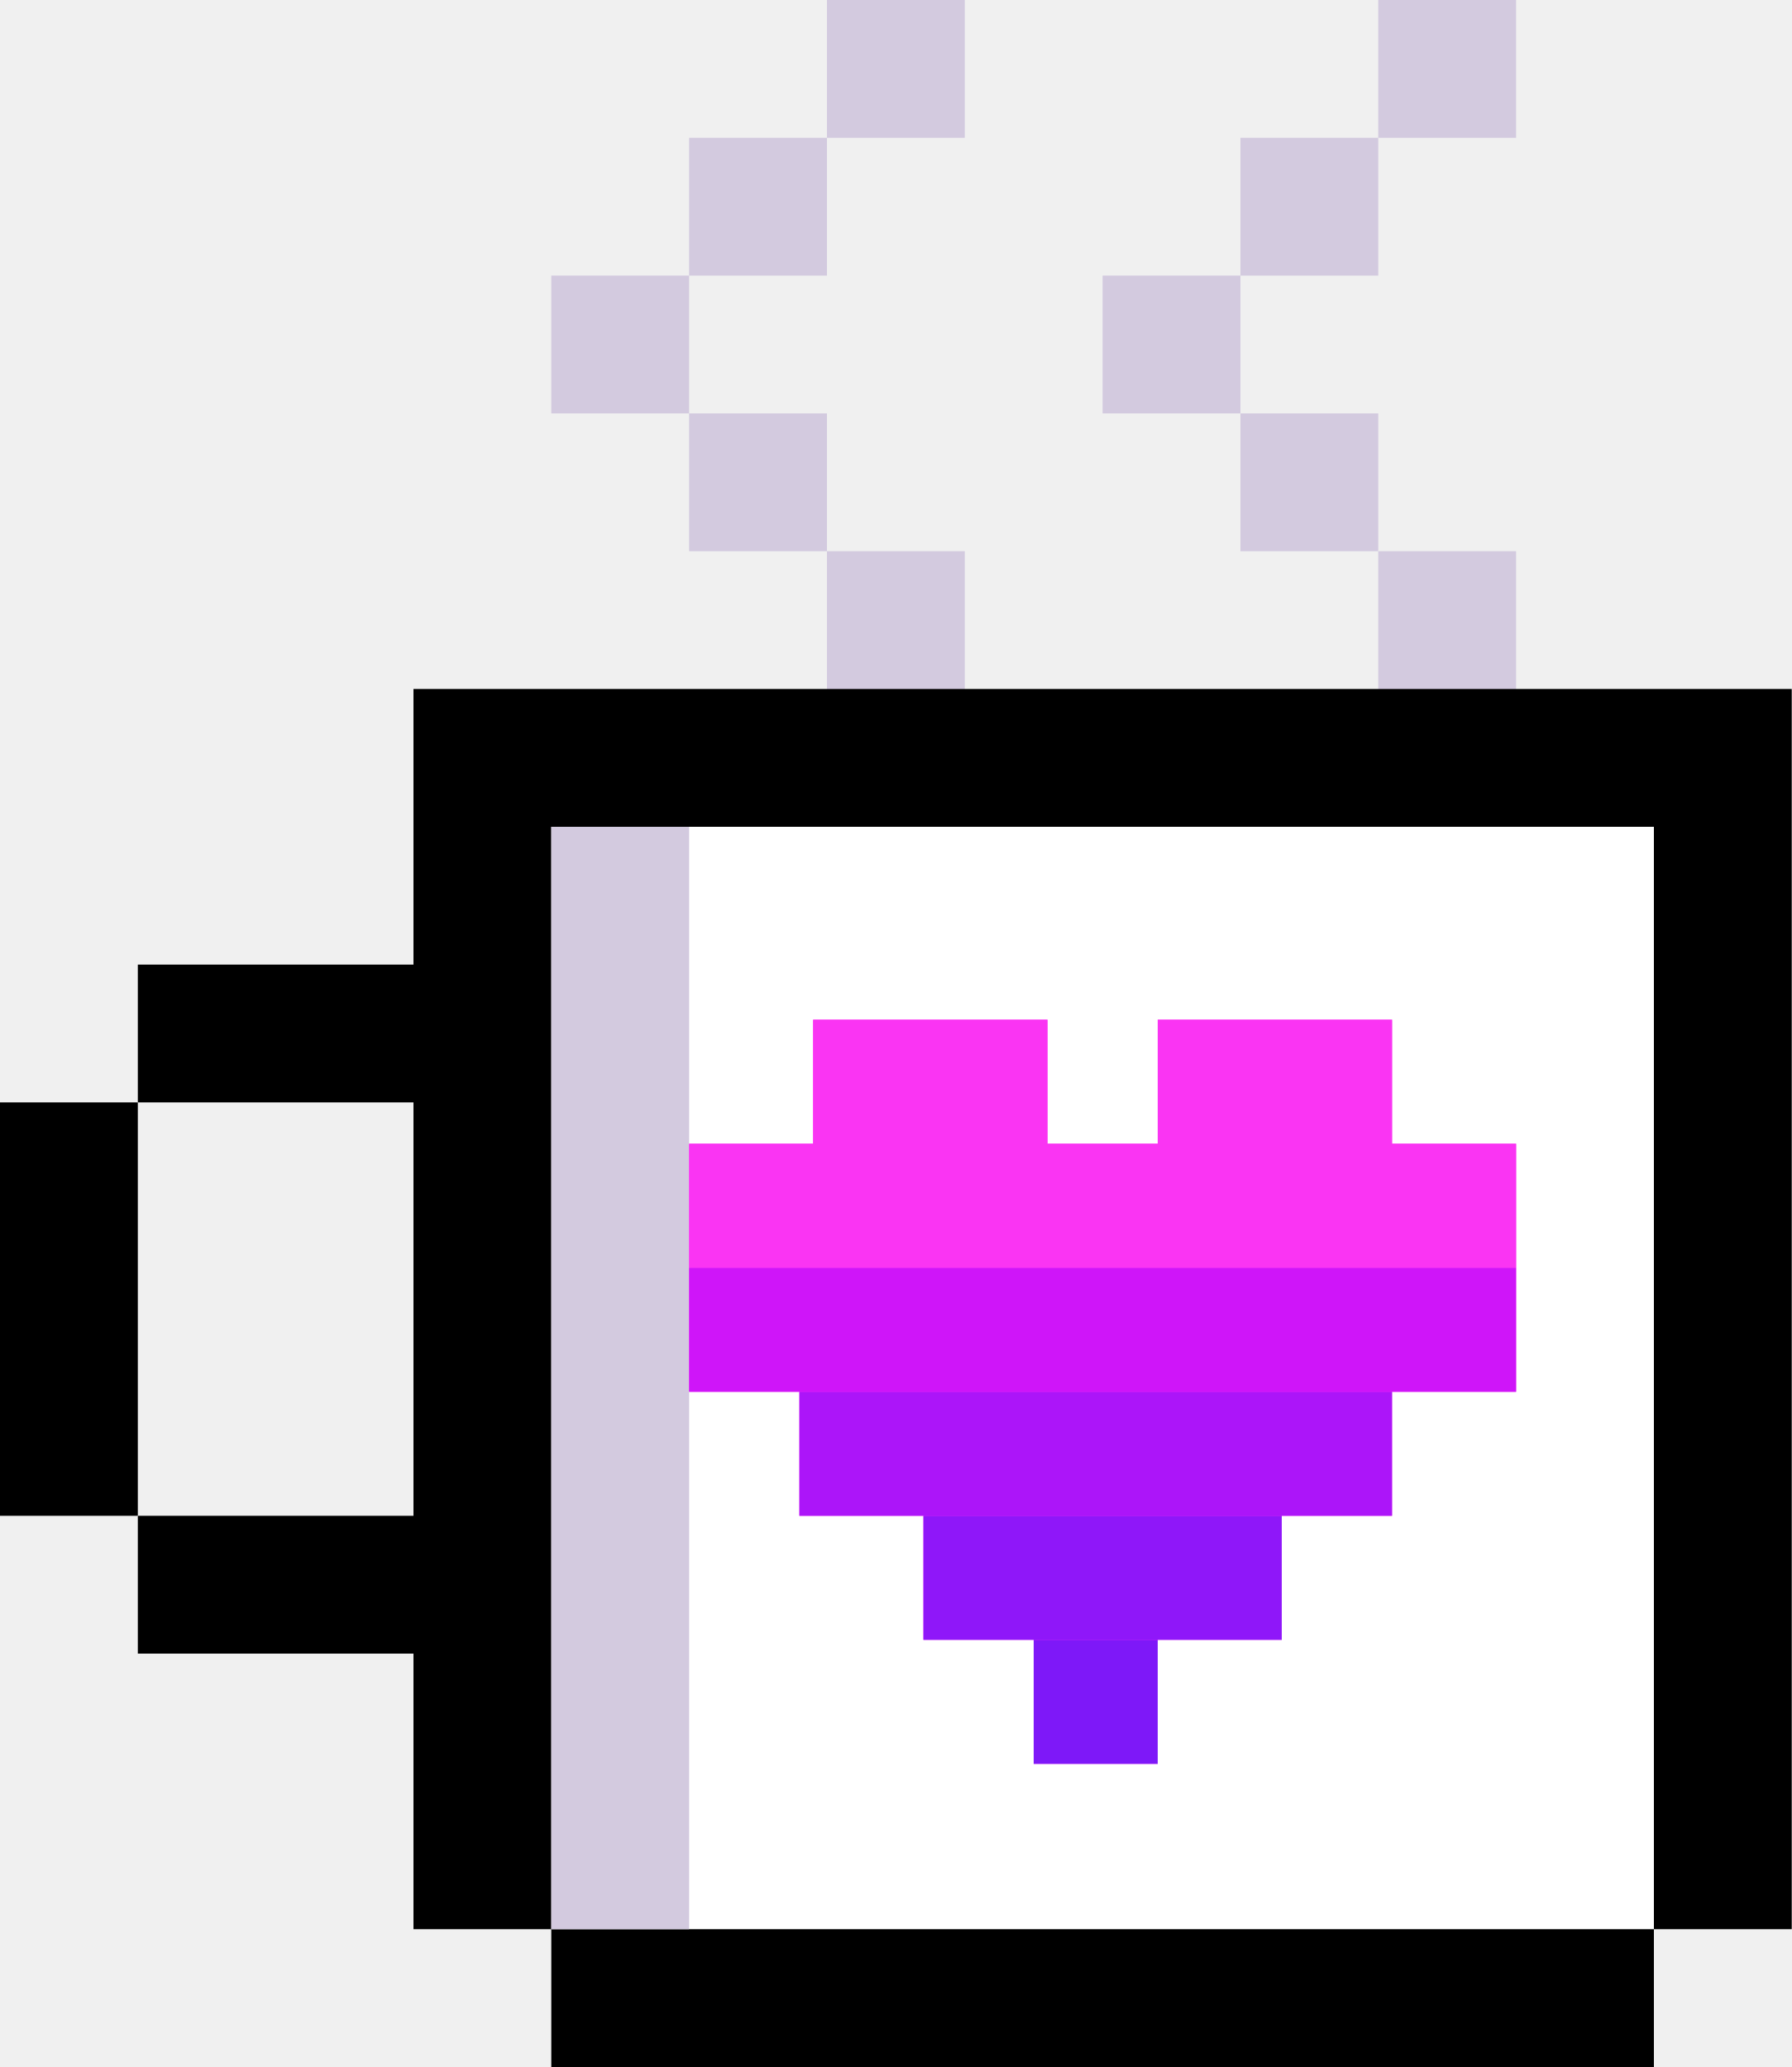
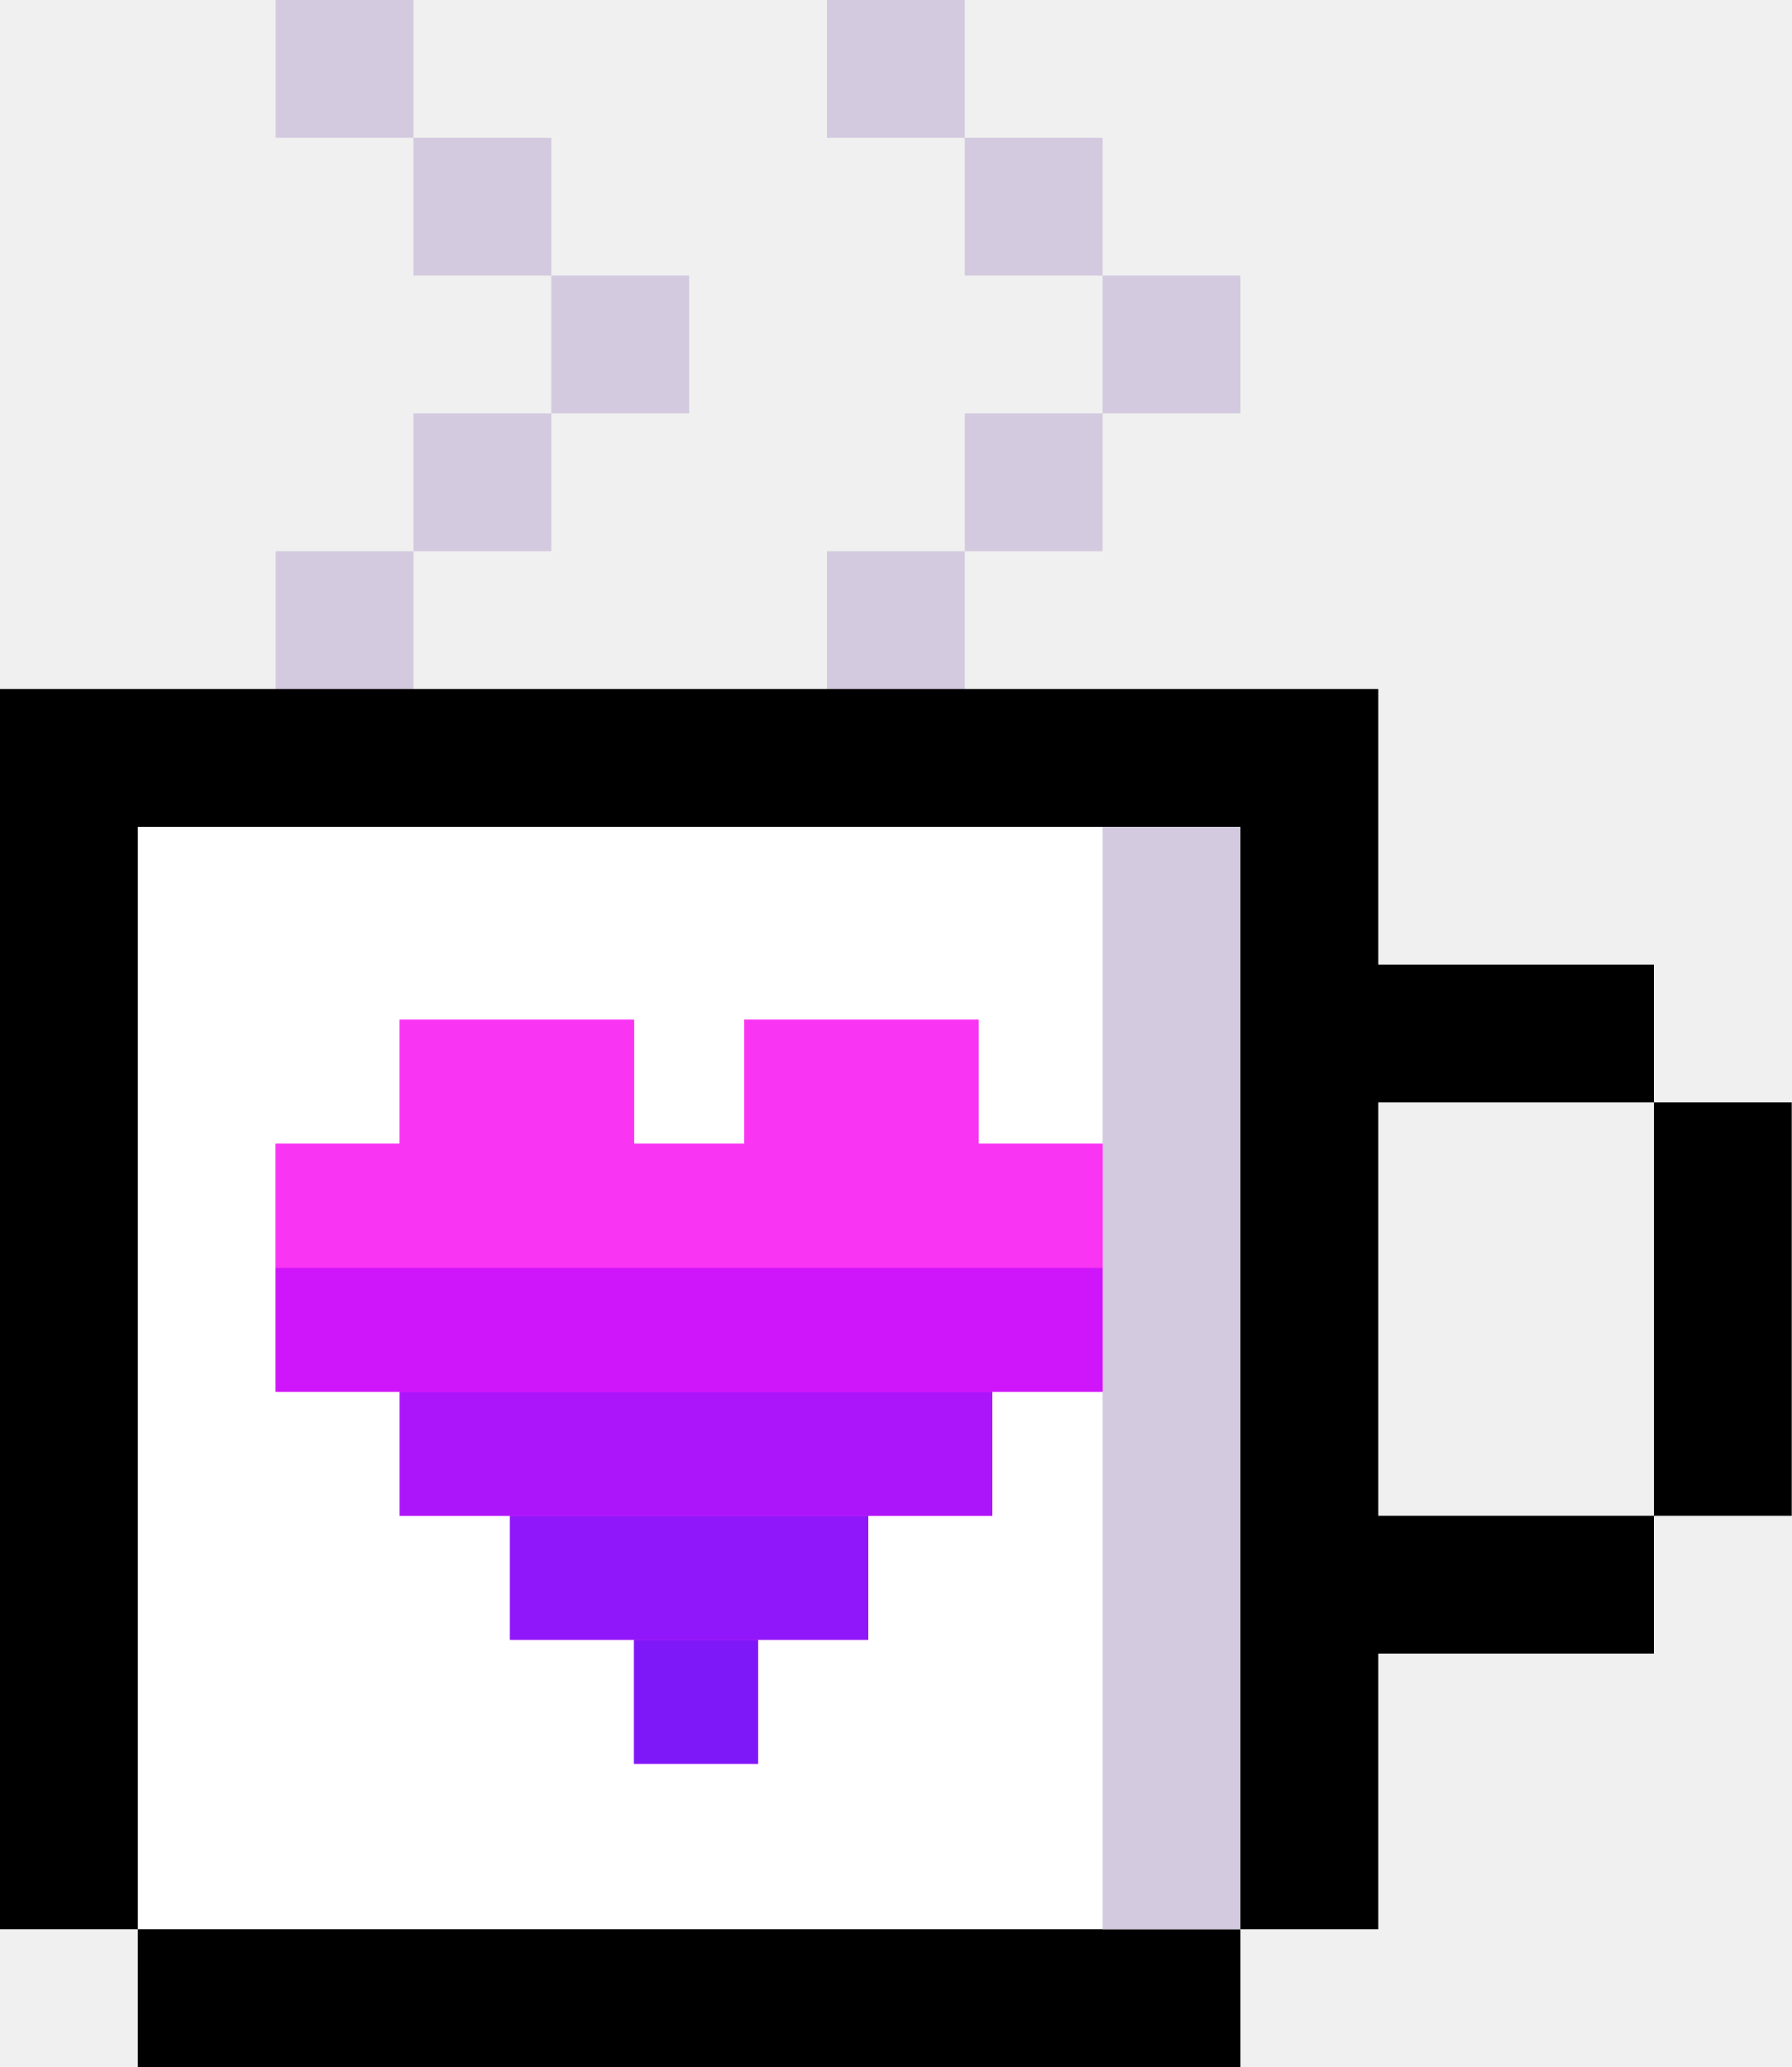
<svg xmlns="http://www.w3.org/2000/svg" viewBox="0 0 13 15">
  <g fill="#d3cadf">
-     <path d="M11 1h-1V0h1v1z" />
-     <path d="M10,2H9V1h1V2z" />
-     <path d="M9,3H8V2h1V3z" />
-     <path d="M10,4H9V3h1V4z" />
-     <path d="M11 6h-1V4h1v2zM7 1H6V0h1v1z" />
-     <path d="M6,2H5V1h1V2z" />
-     <path d="M5,3H4V2h1V3z" />
-     <path d="M6,4H5V3h1V4z" />
-     <path d="M7,6H6V4h1V6z" />
+     <path d="M2,0h1v1H2V0z" />
+     <path d="M3,1h1v1H3V1z" />
+     <path d="M4,2h1v1H4V2z" />
+     <path d="M3,3h1v1H3V3z" />
+     <path d="M2 4h1v2H2V4zm4-4h1v1H6V0z" />
+     <path d="M7,1h1v1H7V1z" />
+     <path d="M8,2h1v1H8V2z" />
+     <path d="M7,3h1v1H7V3z" />
+     <path d="M6,4h1v2H6V4z" />
  </g>
  <g>
-     <path d="M3,5v2H1v1h2v3H1v1h2v2h1v1h8v-1h1V5H3z" />
-     <path d="M0 8v3h1V8H0z" />
+     <path d="M0,5v9h1v1h8v-1h1v-2h2v-1h-2V8h2V7h-2V5H0z" />
+     <path d="M12,8v3h1V8H12z" />
  </g>
-   <path d="M12,6H4v8h8V6z" fill="#fff" />
-   <path d="M4,6v8h1V6H4z" fill="#d3cadf" />
-   <path d="M5 8.3v1.8h.8v.9h.9v.9h.8v.9h.9v-.9h.9V11h.8v-.9h.9V8.3h-.9v-.9H8.4v.9h-.8v-.9H5.9v.9H5z" fill="#fa34f3" />
-   <path d="M8.4 12.8h-.9v-.9h.9v.9z" fill="#7e18f8" />
-   <path d="M9.3 11H6.7v.9h2.6V11h0z" fill="#8f17f9" />
-   <path d="M5.8 10.1v.9h4.3v-.9H5.8z" fill="#ac15f9" />
-   <path d="M5 9.2v.9h6v-.9H5z" fill="#cf15f9" />
-   <path d="M5 8.3v.9h6v-.9h-.9v-.9H8.4v.9h-.8v-.9H5.9v.9H5z" fill="#fa34f3" />
+   <path d="M1 14h8V6H1v8z" fill="#fff" />
+   <path d="M8,6v8h1V6H8z" fill="#d3cadf" />
+   <path d="M7.1 8.3v-.9H5.4v.9h-.8v-.9H2.9v.9H2v1.8h.9v.9h.8v.9h.9v.9h.9v-.9h.8V11h.9v-.9H8V8.3h-.9z" fill="#fa34f3" />
+   <path d="M4.6 11.9h.9v.9h-.9v-.9z" fill="#7e18f8" />
+   <path d="M3.7 11v.9h2.6V11H3.7h0z" fill="#8f17f9" />
+   <path d="M2.9 10.1v.9h4.3v-.9H2.9z" fill="#ac15f9" />
+   <path d="M2 9.2v.9h6v-.9H2z" fill="#cf15f9" />
+   <path d="M7.1 8.3v-.9H5.4v.9h-.8v-.9H2.9v.9H2v.9h6v-.9h-.9z" fill="#fa34f3" />
</svg>
